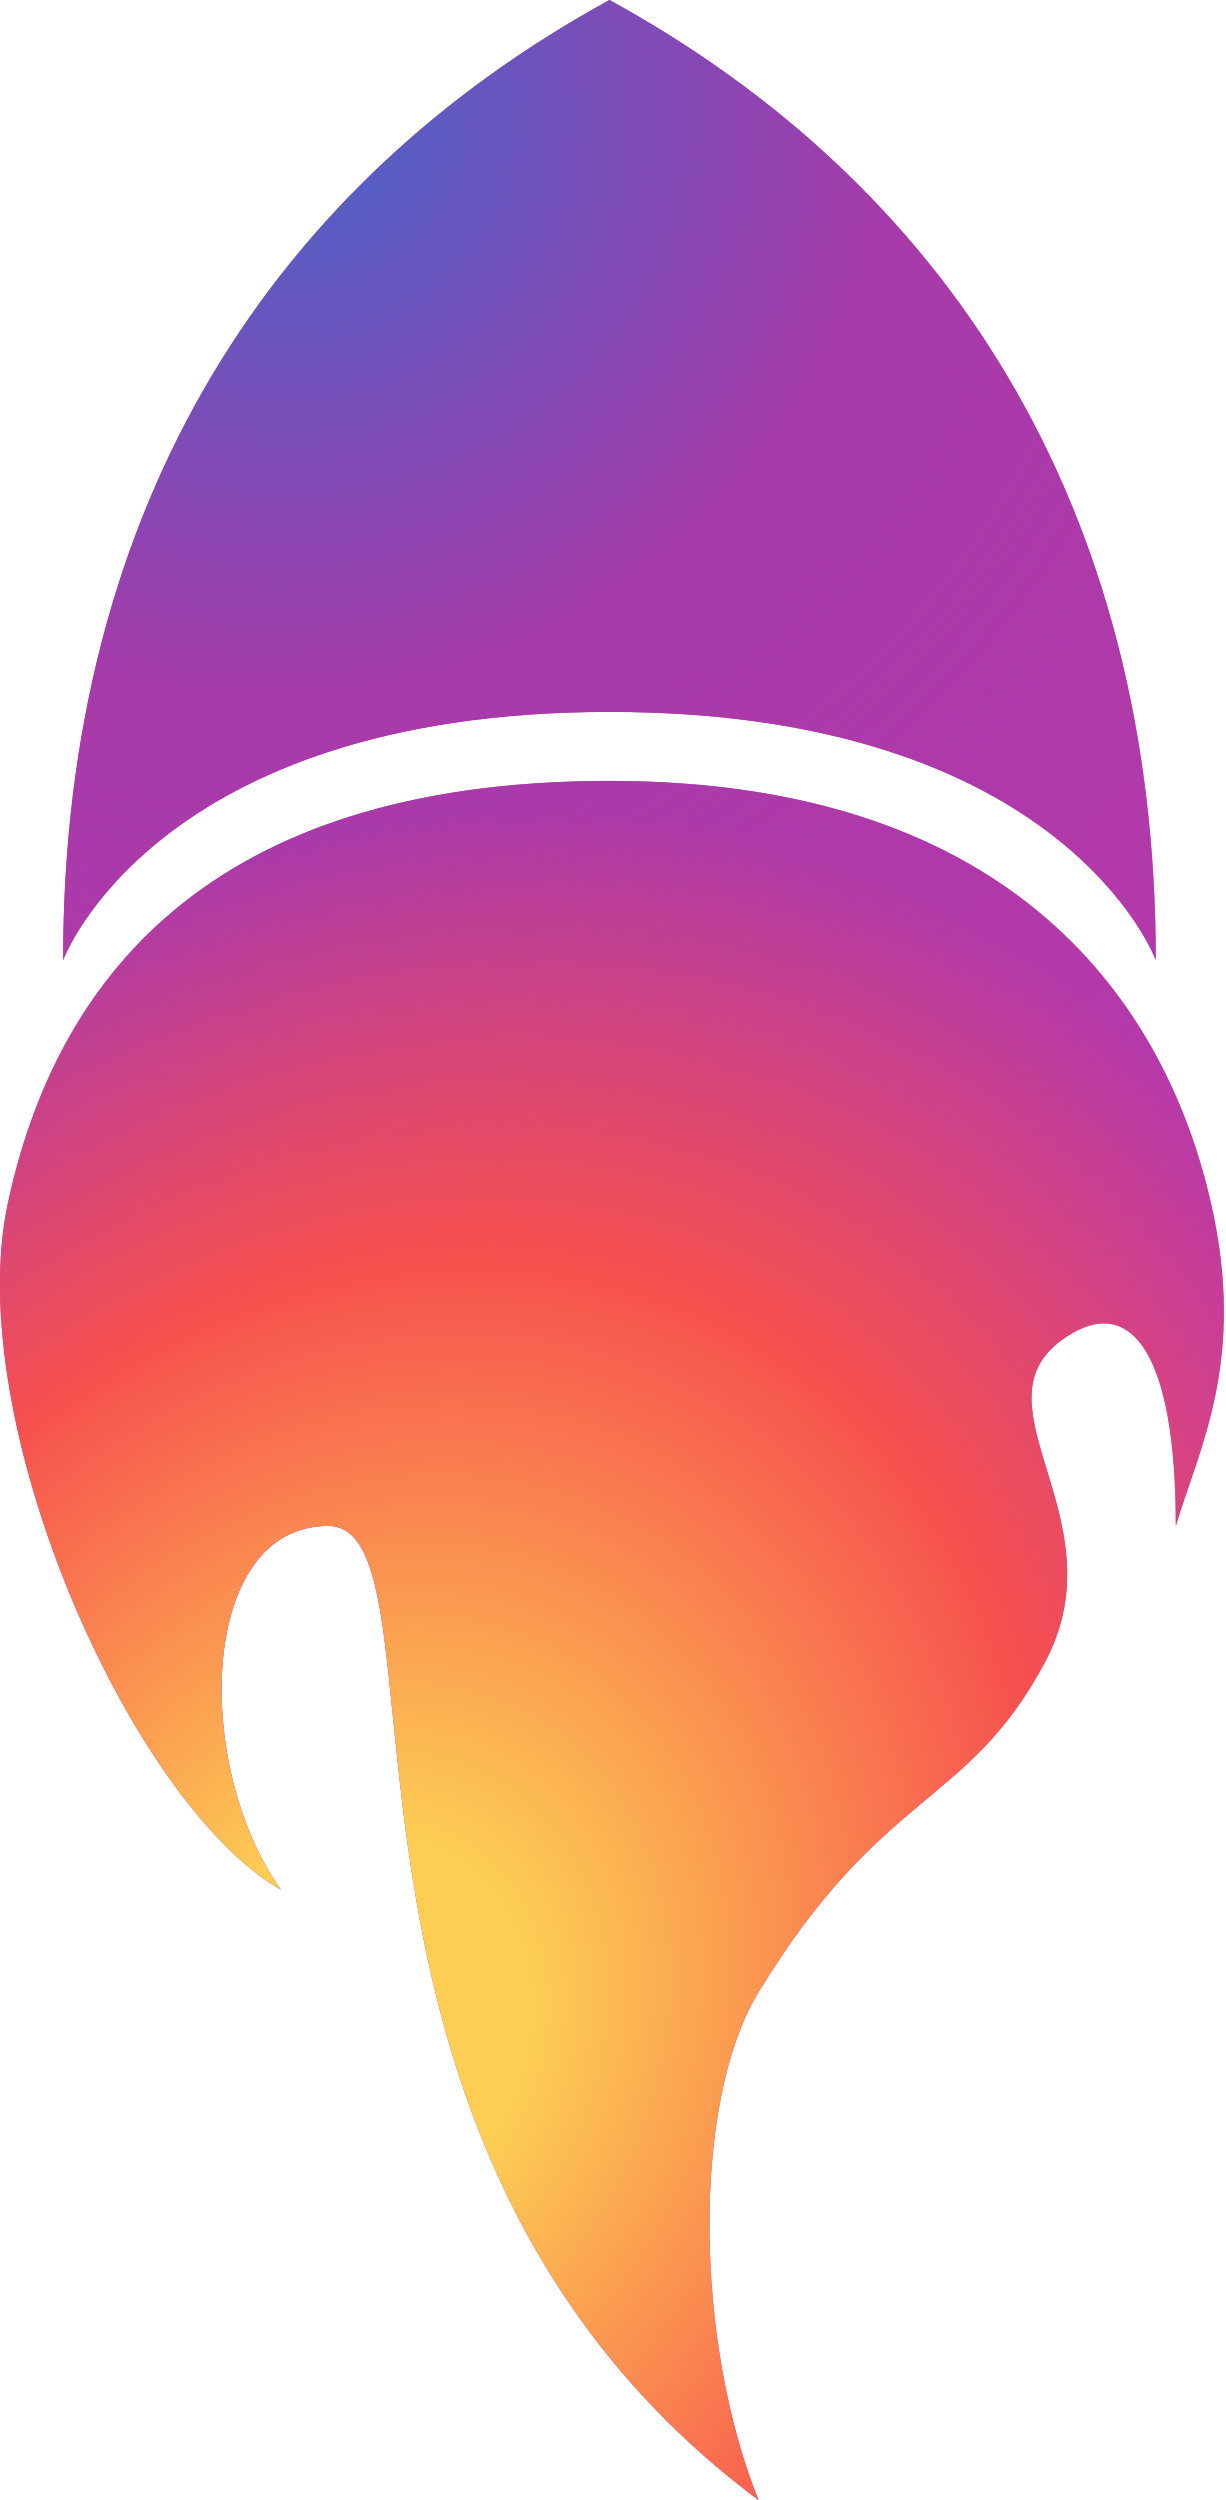
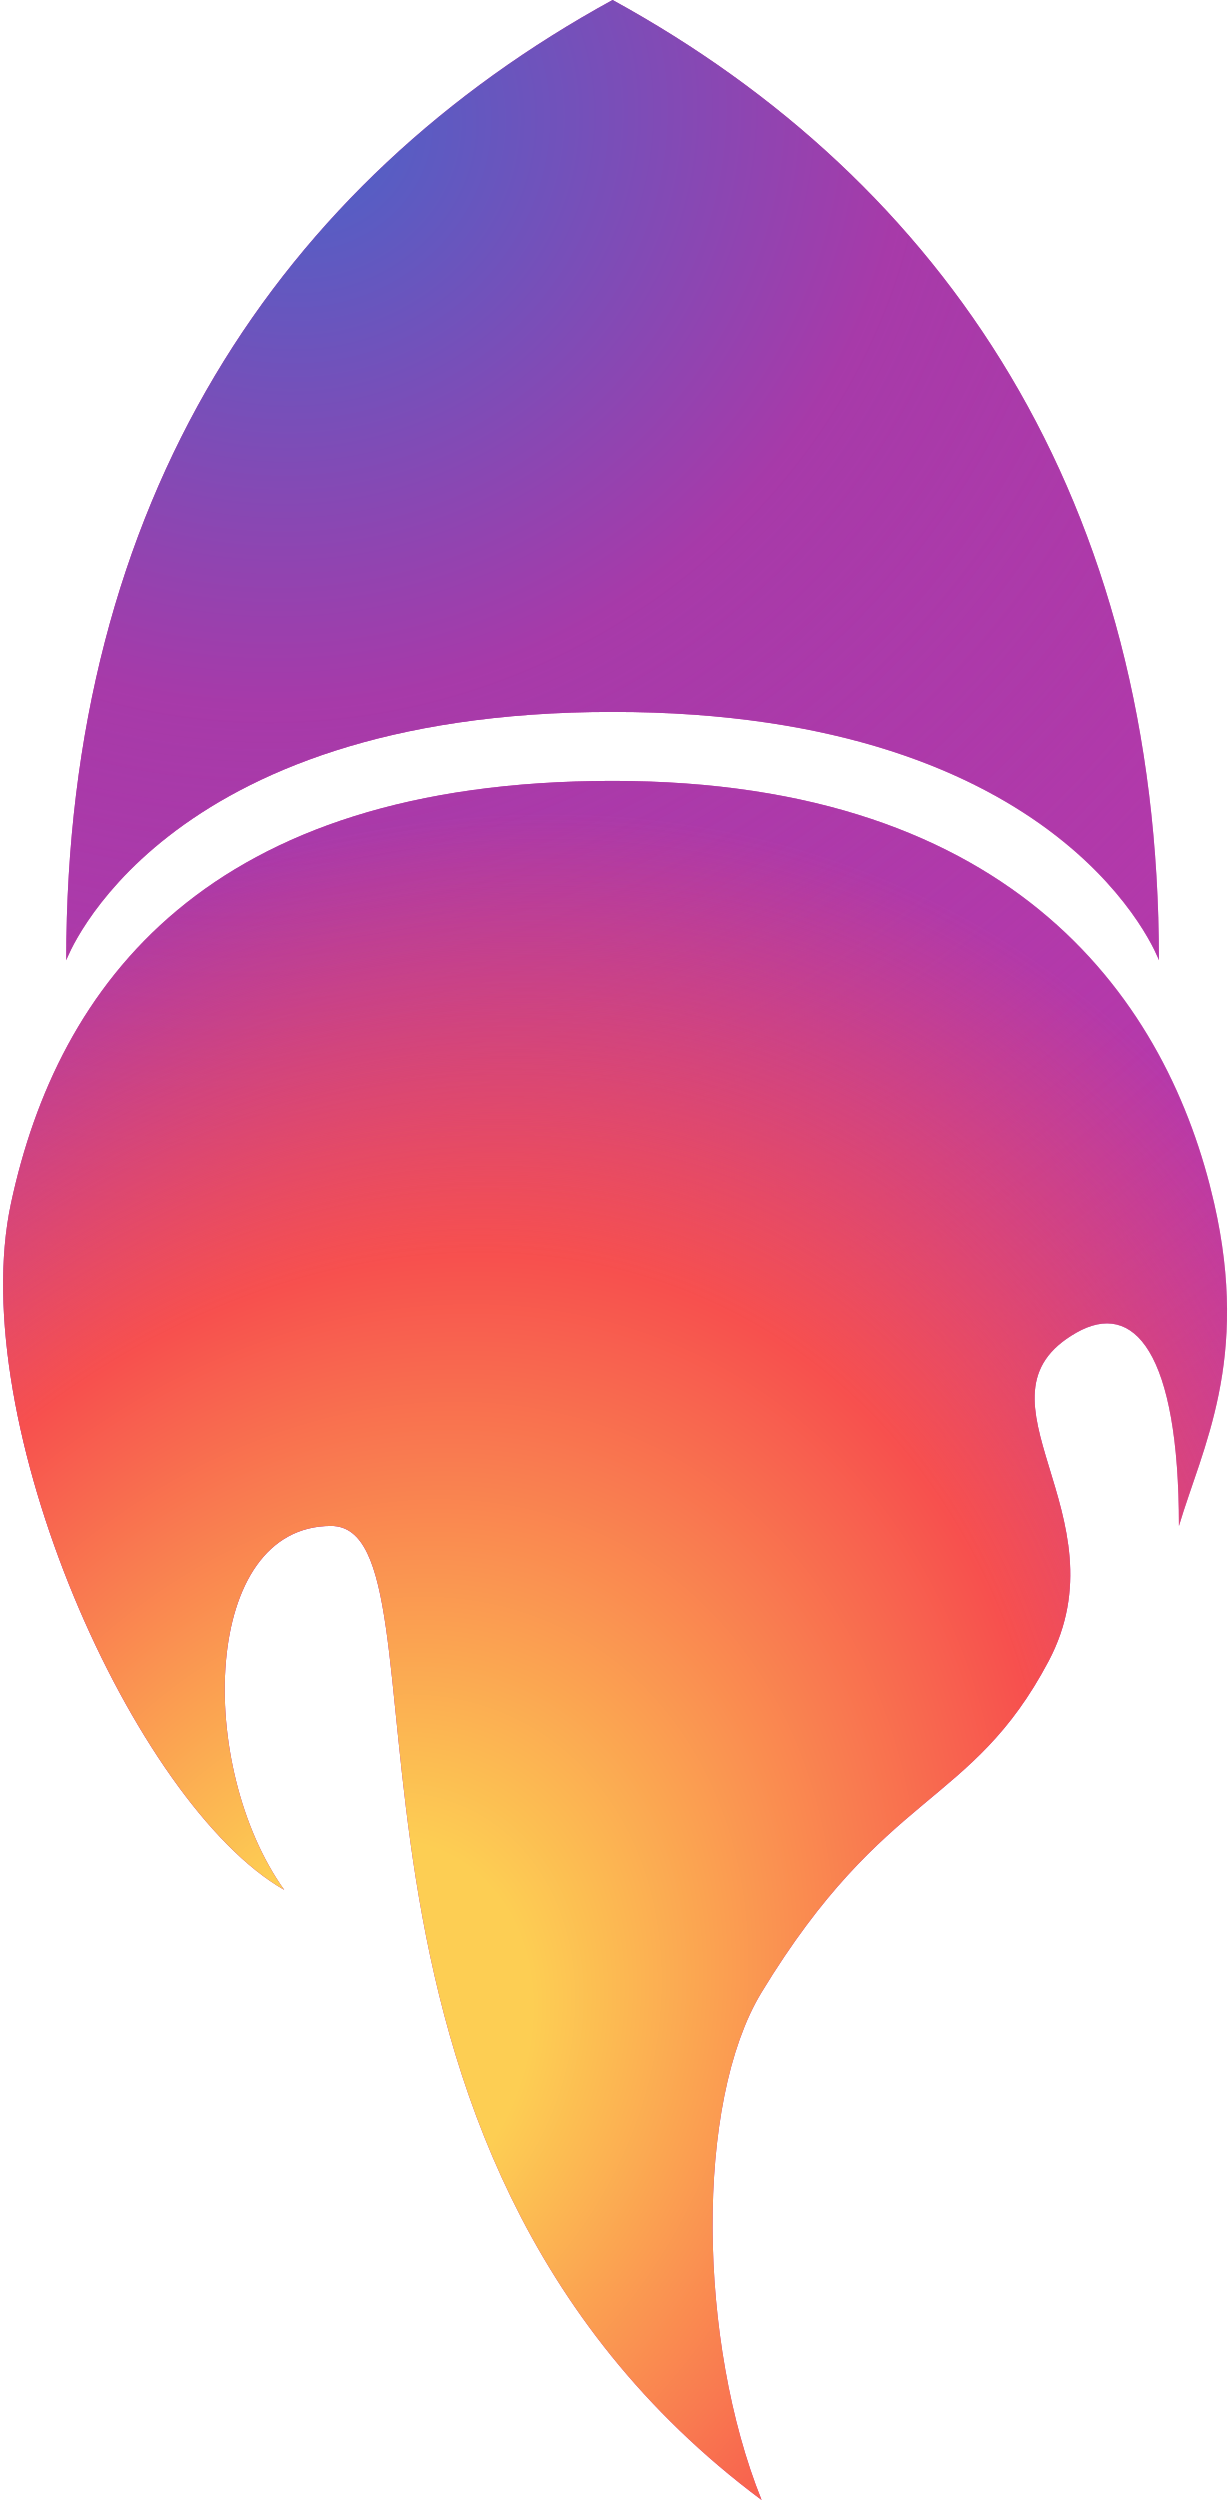
- <svg xmlns="http://www.w3.org/2000/svg" width="222" height="453" viewBox="0 0 222 453" fill="none">
-   <path d="M50.935 342.445C23.701 326.89 -7.048 257.5 1.435 218C9.919 178.5 36.935 141.5 110.435 141.5C183.935 141.5 211.225 182 219.435 218C225.935 246.5 217.269 262.346 213.058 276.5C213.058 245 204.935 235.5 194.435 241.5C173.894 253.238 203.461 274.5 189.435 301C175.41 327.5 159.935 324 137.435 361C125.263 381.016 125.935 424.5 137.435 453C50.935 388.5 82.935 276.5 59.435 276.5C35.935 276.5 34.935 320 50.935 342.445Z" fill="#C837AC" />
-   <path d="M50.935 342.445C23.701 326.89 -7.048 257.5 1.435 218C9.919 178.5 36.935 141.5 110.435 141.5C183.935 141.5 211.225 182 219.435 218C225.935 246.5 217.269 262.346 213.058 276.5C213.058 245 204.935 235.5 194.435 241.5C173.894 253.238 203.461 274.5 189.435 301C175.41 327.5 159.935 324 137.435 361C125.263 381.016 125.935 424.5 137.435 453C50.935 388.5 82.935 276.5 59.435 276.5C35.935 276.5 34.935 320 50.935 342.445Z" fill="url(#paint0_radial_2394_914)" />
-   <path d="M50.935 342.445C23.701 326.89 -7.048 257.5 1.435 218C9.919 178.5 36.935 141.5 110.435 141.5C183.935 141.5 211.225 182 219.435 218C225.935 246.5 217.269 262.346 213.058 276.5C213.058 245 204.935 235.5 194.435 241.5C173.894 253.238 203.461 274.5 189.435 301C175.41 327.5 159.935 324 137.435 361C125.263 381.016 125.935 424.5 137.435 453C50.935 388.5 82.935 276.5 59.435 276.5C35.935 276.5 34.935 320 50.935 342.445Z" fill="url(#paint1_radial_2394_914)" />
-   <path fill-rule="evenodd" clip-rule="evenodd" d="M11.435 174C11.435 90.605 50.236 33 110.435 0C170.634 33 209.435 90.605 209.435 174C209.435 174 192.935 129 110.435 129C27.935 129 11.435 174 11.435 174Z" fill="#C837AC" />
-   <path fill-rule="evenodd" clip-rule="evenodd" d="M11.435 174C11.435 90.605 50.236 33 110.435 0C170.634 33 209.435 90.605 209.435 174C209.435 174 192.935 129 110.435 129C27.935 129 11.435 174 11.435 174Z" fill="url(#paint2_radial_2394_914)" />
-   <path fill-rule="evenodd" clip-rule="evenodd" d="M11.435 174C11.435 90.605 50.236 33 110.435 0C170.634 33 209.435 90.605 209.435 174C209.435 174 192.935 129 110.435 129C27.935 129 11.435 174 11.435 174Z" fill="url(#paint3_radial_2394_914)" />
+ <svg xmlns="http://www.w3.org/2000/svg" width="223" height="453" viewBox="0 0 223 453" fill="none">
+   <path d="M111 0C50.801 33 12 90.605 12 174C12 174 28.5 129 111 129C193.5 129 210 174 210 174C210 90.605 171.199 33 111 0Z" fill="#C837AC" />
+   <path d="M111 0C50.801 33 12 90.605 12 174C12 174 28.5 129 111 129C193.5 129 210 174 210 174C210 90.605 171.199 33 111 0Z" fill="url(#paint0_radial_2394_904)" />
+   <path d="M111 0C50.801 33 12 90.605 12 174C12 174 28.5 129 111 129C193.5 129 210 174 210 174C210 90.605 171.199 33 111 0Z" fill="url(#paint1_radial_2394_904)" />
+   <path d="M51.5 342.445C24.266 326.89 -6.484 257.5 2 218C10.484 178.5 37.5 141.5 111 141.5C184.5 141.5 211.79 182 220 218C226.5 246.5 217.833 262.346 213.623 276.5C213.623 245 205.5 235.5 195 241.5C174.459 253.238 204.025 274.5 190 301C175.975 327.5 160.5 324 138 361C125.828 381.016 126.5 424.5 138 453C51.5 388.5 83.5 276.5 60 276.5C36.5 276.5 35.5 320 51.5 342.445Z" fill="#C837AC" />
+   <path d="M51.5 342.445C24.266 326.89 -6.484 257.5 2 218C10.484 178.5 37.5 141.5 111 141.5C184.5 141.5 211.79 182 220 218C226.5 246.5 217.833 262.346 213.623 276.5C213.623 245 205.5 235.5 195 241.5C174.459 253.238 204.025 274.5 190 301C175.975 327.5 160.5 324 138 361C125.828 381.016 126.5 424.5 138 453C51.5 388.5 83.5 276.5 60 276.5C36.5 276.5 35.5 320 51.5 342.445Z" fill="url(#paint2_radial_2394_904)" />
+   <path d="M51.5 342.445C24.266 326.89 -6.484 257.5 2 218C10.484 178.5 37.5 141.5 111 141.5C184.5 141.5 211.79 182 220 218C226.5 246.5 217.833 262.346 213.623 276.5C213.623 245 205.5 235.5 195 241.5C174.459 253.238 204.025 274.5 190 301C175.975 327.5 160.5 324 138 361C125.828 381.016 126.5 424.5 138 453C51.5 388.5 83.5 276.5 60 276.5C36.5 276.5 35.5 320 51.5 342.445Z" fill="url(#paint3_radial_2394_904)" />
  <defs>
-     <radialGradient id="paint0_radial_2394_914" cx="0" cy="0" r="1" gradientUnits="userSpaceOnUse" gradientTransform="translate(55.9926 23.5698) rotate(65.126) scale(394.133 430.771)">
+     <radialGradient id="paint0_radial_2394_904" cx="0" cy="0" r="1" gradientUnits="userSpaceOnUse" gradientTransform="translate(56.5573 23.5698) rotate(65.126) scale(394.133 430.771)">
      <stop stop-color="#4A63C8" />
      <stop offset="0.259" stop-color="#A73AA9" />
      <stop offset="1" stop-color="#A73AA9" stop-opacity="0" />
    </radialGradient>
-     <radialGradient id="paint1_radial_2394_914" cx="0" cy="0" r="1" gradientUnits="userSpaceOnUse" gradientTransform="translate(62.58 370.793) rotate(-61.6328) scale(234.543 186.469)">
+     <radialGradient id="paint1_radial_2394_904" cx="0" cy="0" r="1" gradientUnits="userSpaceOnUse" gradientTransform="translate(63.1447 370.793) rotate(-61.6328) scale(234.543 186.469)">
      <stop offset="0.165" stop-color="#FDCE53" />
      <stop offset="0.64" stop-color="#F7504E" />
      <stop offset="1" stop-color="#F7504E" stop-opacity="0" />
    </radialGradient>
-     <radialGradient id="paint2_radial_2394_914" cx="0" cy="0" r="1" gradientUnits="userSpaceOnUse" gradientTransform="translate(55.9926 23.5698) rotate(65.126) scale(394.133 430.771)">
+     <radialGradient id="paint2_radial_2394_904" cx="0" cy="0" r="1" gradientUnits="userSpaceOnUse" gradientTransform="translate(56.5573 23.5698) rotate(65.126) scale(394.133 430.771)">
      <stop stop-color="#4A63C8" />
      <stop offset="0.259" stop-color="#A73AA9" />
      <stop offset="1" stop-color="#A73AA9" stop-opacity="0" />
    </radialGradient>
-     <radialGradient id="paint3_radial_2394_914" cx="0" cy="0" r="1" gradientUnits="userSpaceOnUse" gradientTransform="translate(62.58 370.793) rotate(-61.6328) scale(234.543 186.469)">
+     <radialGradient id="paint3_radial_2394_904" cx="0" cy="0" r="1" gradientUnits="userSpaceOnUse" gradientTransform="translate(63.1447 370.793) rotate(-61.6328) scale(234.543 186.469)">
      <stop offset="0.165" stop-color="#FDCE53" />
      <stop offset="0.64" stop-color="#F7504E" />
      <stop offset="1" stop-color="#F7504E" stop-opacity="0" />
    </radialGradient>
  </defs>
</svg>
